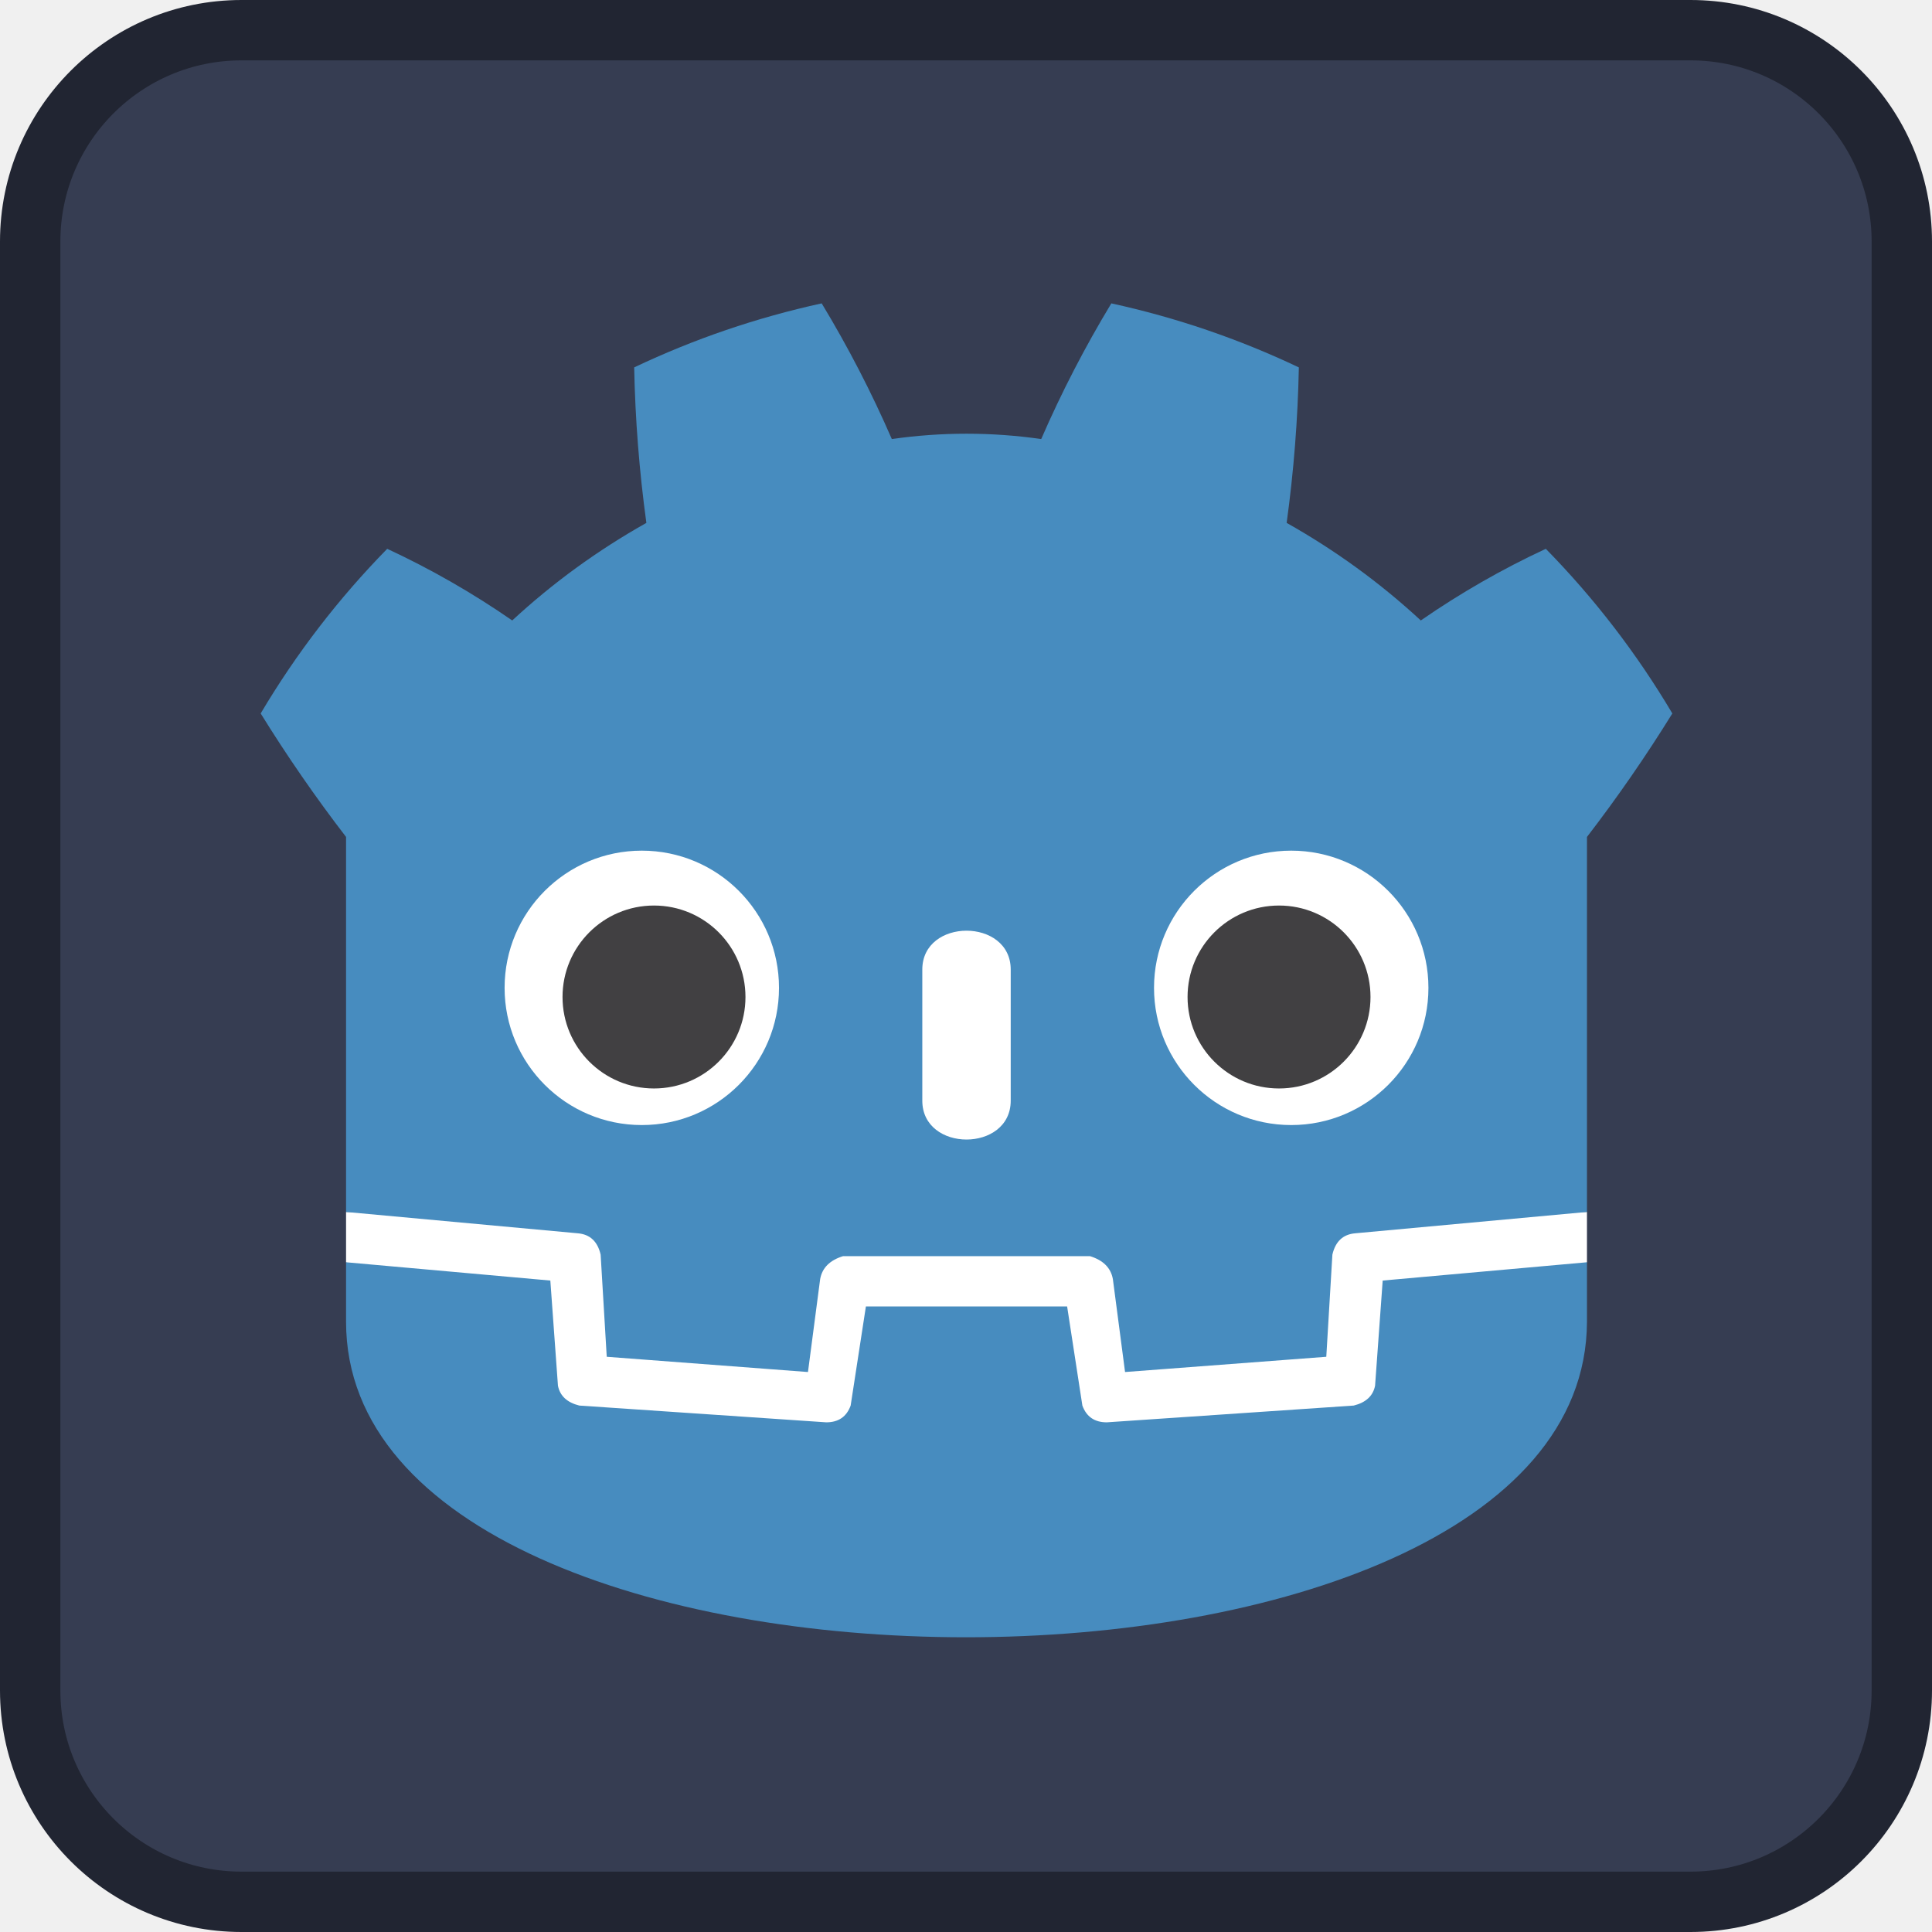
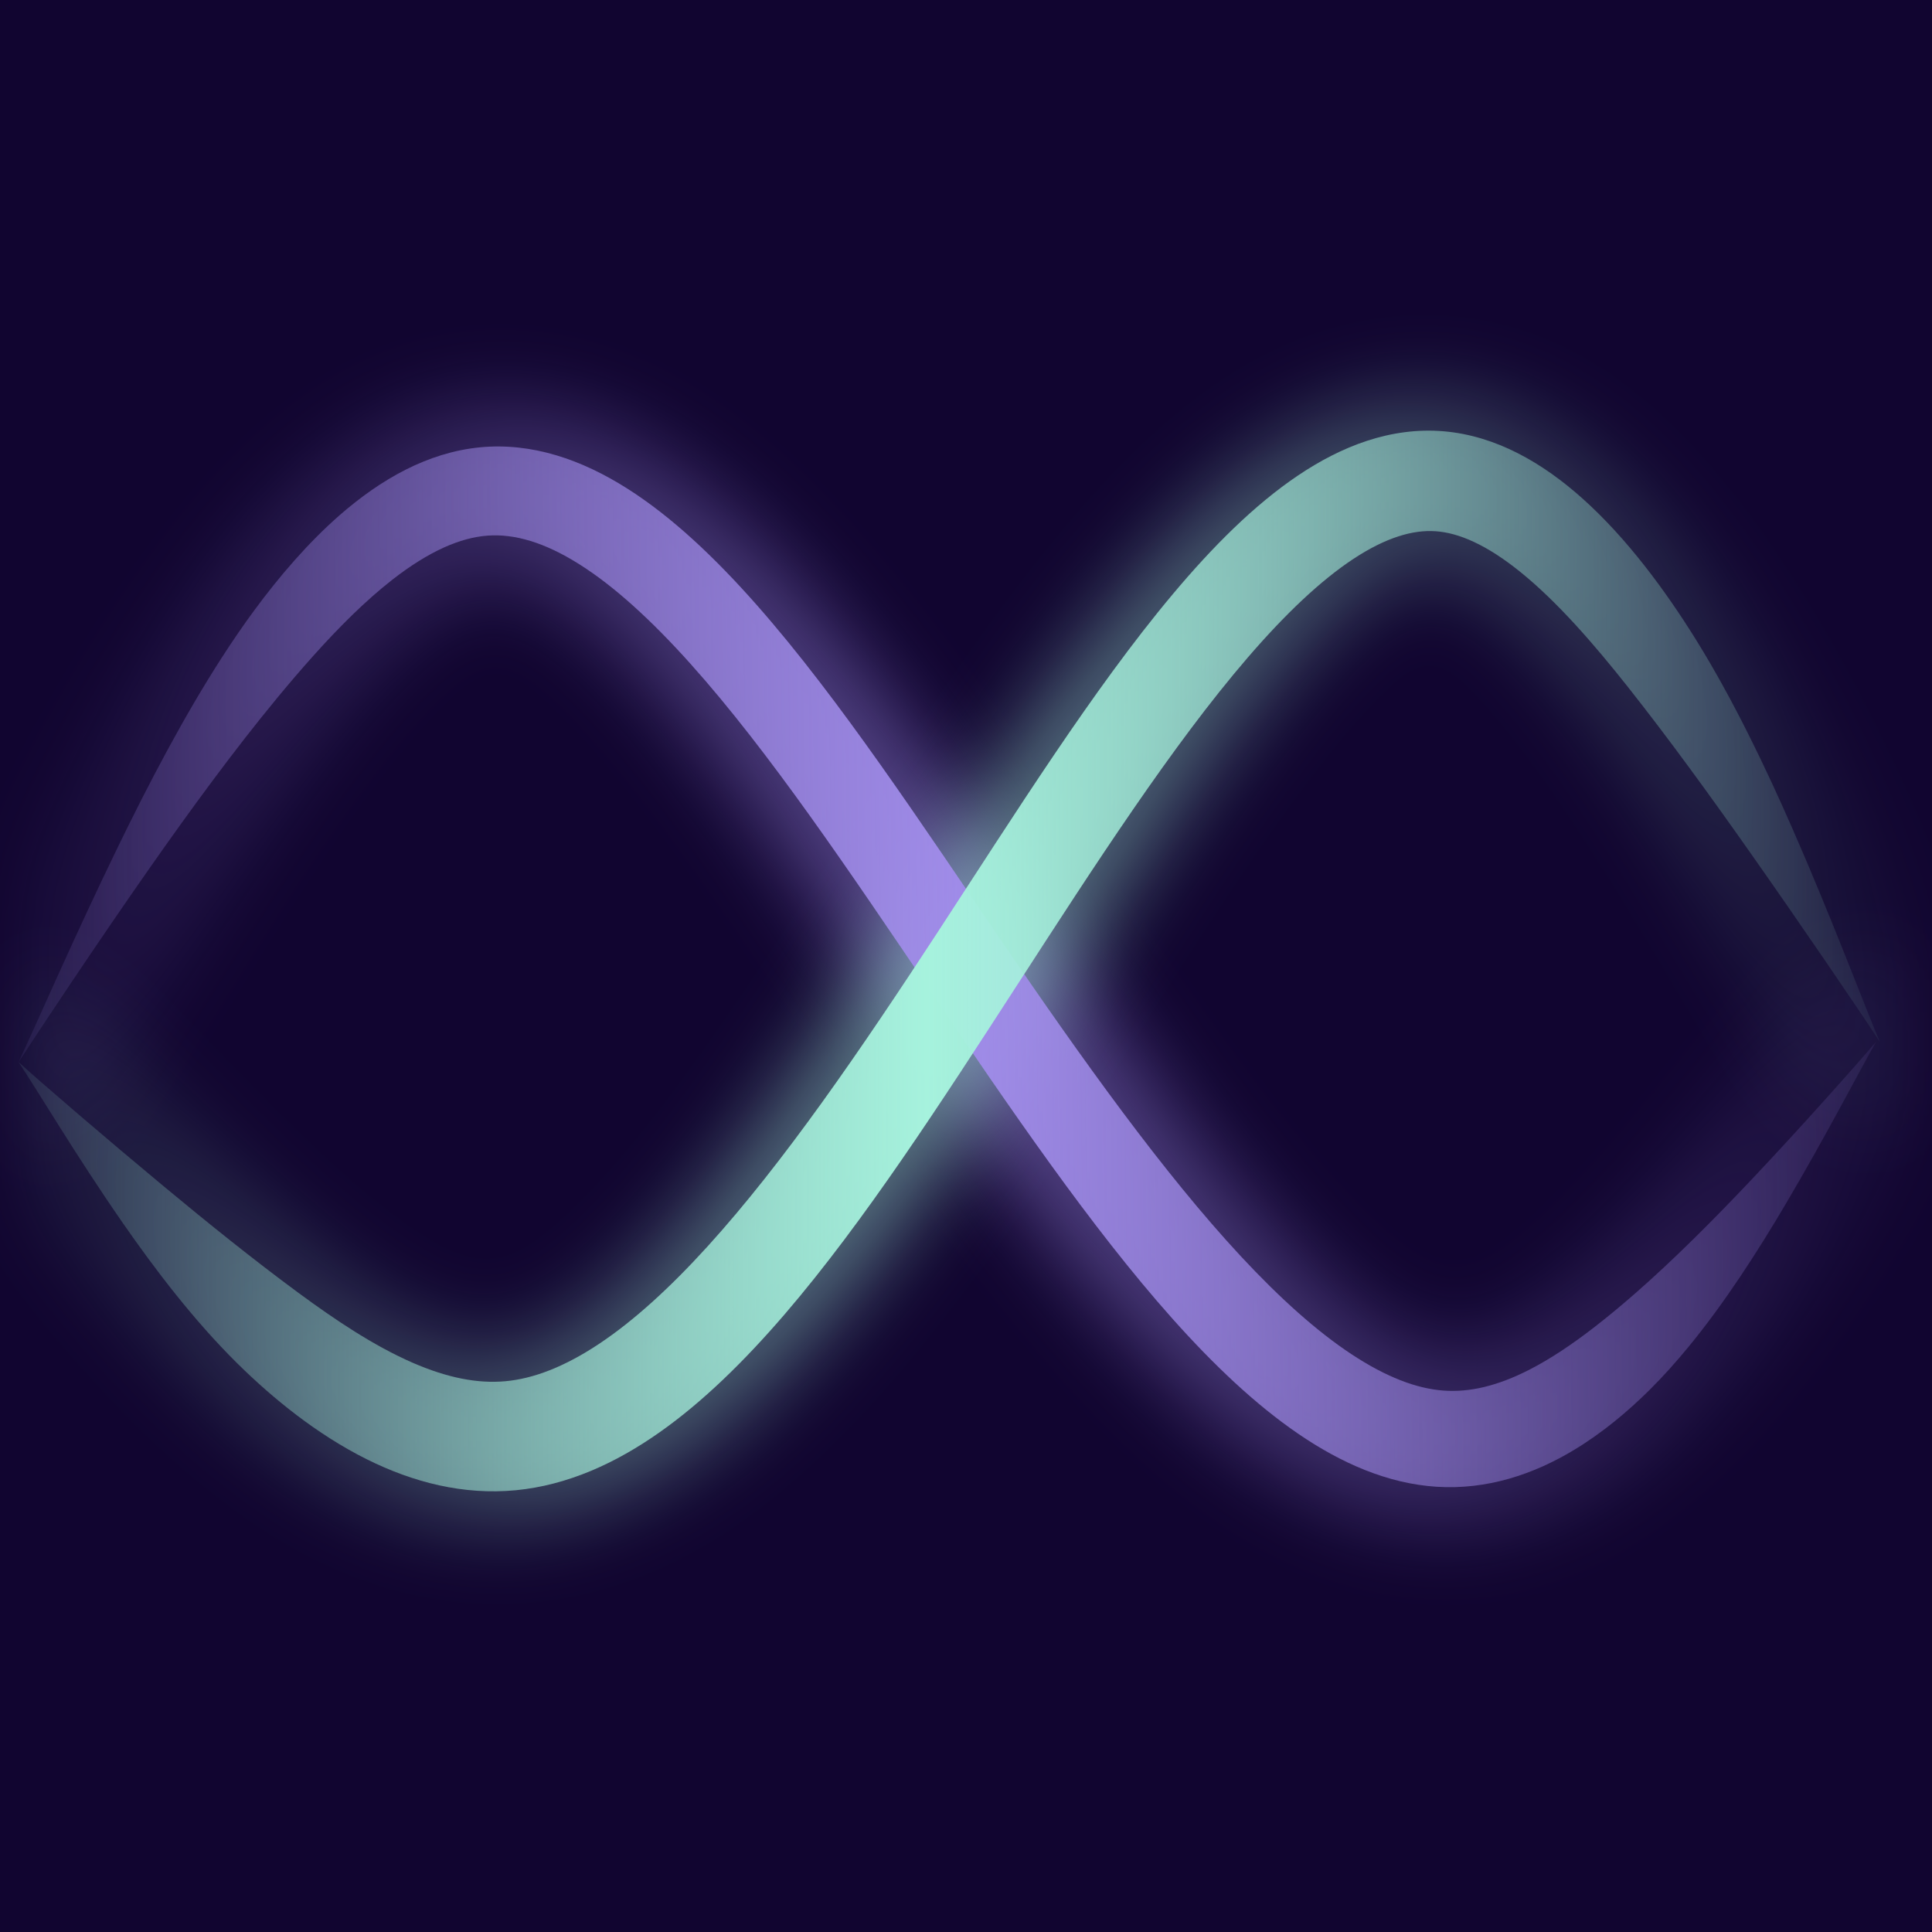
- <svg xmlns="http://www.w3.org/2000/svg" width="128" height="128">
-   <rect width="124" height="124" x="2" y="2" fill="#363d52" stroke="#212532" stroke-width="4" rx="14" />
-   <g fill="#fff" transform="translate(12.322 12.322)scale(.101)">
-     <path d="M105 673v33q407 354 814 0v-33z" />
-     <path fill="#478cbf" d="m105 673 152 14q12 1 15 14l4 67 132 10 8-61q2-11 15-15h162q13 4 15 15l8 61 132-10 4-67q3-13 15-14l152-14V427q30-39 56-81-35-59-83-108-43 20-82 47-40-37-88-64 7-51 8-102-59-28-123-42-26 43-46 89-49-7-98 0-20-46-46-89-64 14-123 42 1 51 8 102-48 27-88 64-39-27-82-47-48 49-83 108 26 42 56 81zm0 33v39c0 276 813 276 814 0v-39l-134 12-5 69q-2 10-14 13l-162 11q-12 0-16-11l-10-65H446l-10 65q-4 11-16 11l-162-11q-12-3-14-13l-5-69z" />
-     <path d="M483 600c0 34 58 34 58 0v-86c0-34-58-34-58 0z" />
-     <circle cx="725" cy="526" r="90" />
-     <circle cx="299" cy="526" r="90" />
-   </g>
-   <g fill="#414042" transform="translate(12.322 12.322)scale(.101)">
-     <circle cx="307" cy="532" r="60" />
-     <circle cx="717" cy="532" r="60" />
+ <svg xmlns="http://www.w3.org/2000/svg" xmlns:xlink="http://www.w3.org/1999/xlink" width="512" height="512" viewBox="0 0 135.467 135.467" version="1.1" id="svg1">
+   <defs id="defs1">
+     <linearGradient id="linearGradient16">
+       <stop style="stop-color:#9f8be8;stop-opacity:0.094;" offset="0" id="stop14" />
+       <stop style="stop-color:#9f8be8;stop-opacity:1;" offset="0.493" id="stop15" />
+       <stop style="stop-color:#9f8be8;stop-opacity:0.087;" offset="1" id="stop16" />
+     </linearGradient>
+     <linearGradient id="linearGradient11">
+       <stop style="stop-color:#a6f2dd;stop-opacity:0.061;" offset="0" id="stop11" />
+       <stop style="stop-color:#a6f2dd;stop-opacity:1;" offset="0.502" id="stop13" />
+       <stop style="stop-color:#a6f2dd;stop-opacity:0.062;" offset="1" id="stop12" />
+     </linearGradient>
+     <linearGradient xlink:href="#linearGradient11" id="linearGradient12" x1="132.318" y1="51.921" x2="-0.234" y2="51.921" gradientUnits="userSpaceOnUse" />
+     <linearGradient xlink:href="#linearGradient16" id="linearGradient14" x1="132.317" y1="64.584" x2="2.077" y2="66.008" gradientUnits="userSpaceOnUse" />
+     <filter style="color-interpolation-filters:sRGB" id="filter7" x="-0.099" y="-0.192" width="1.197" height="1.384">
+       <feGaussianBlur stdDeviation="2.825" id="feGaussianBlur7" />
+     </filter>
+     <filter style="color-interpolation-filters:sRGB" id="filter8" x="-0.099" y="-0.194" width="1.198" height="1.387">
+       <feGaussianBlur stdDeviation="2.825" id="feGaussianBlur8" />
+     </filter>
+     <linearGradient xlink:href="#linearGradient16" id="linearGradient8" gradientUnits="userSpaceOnUse" x1="132.317" y1="64.584" x2="2.077" y2="66.008" />
+     <linearGradient xlink:href="#linearGradient11" id="linearGradient9" gradientUnits="userSpaceOnUse" x1="132.318" y1="51.921" x2="-0.234" y2="51.921" />
+   </defs>
+   <rect style="opacity:1;fill:#110530;fill-opacity:1;stroke:none;stroke-width:5.22;stroke-linecap:round;stroke-linejoin:round;stroke-opacity:1;paint-order:stroke fill markers" id="rect5" width="135.467" height="135.467" x="7.1207683e-06" y="7.1207683e-06" />
+   <g id="layer1">
+     <path style="opacity:0.489;fill:none;fill-opacity:1;stroke:url(#linearGradient8);stroke-width:12.171;stroke-linecap:round;stroke-linejoin:round;stroke-dasharray:none;stroke-opacity:1;paint-order:stroke fill markers;filter:url(#filter8)" d="M 2.077,66.008 C 12.85,46.488 23.623,26.968 34.705,25.998 c 11.082,-0.97 22.471,16.609 33.801,33.272 11.33,16.663 22.599,32.408 33.225,33.141 10.626,0.733 20.606,-13.547 30.587,-27.827" id="path2" transform="translate(-0.7722858,8.463404)" />
+     <path style="opacity:0.489;fill:none;fill-opacity:1;stroke:url(#linearGradient9);stroke-width:12.171;stroke-linecap:round;stroke-linejoin:round;stroke-dasharray:none;stroke-opacity:1;paint-order:stroke fill markers;filter:url(#filter7)" d="M 2.077,50.771 C 13.734,37.141 25.391,23.511 36.579,24.574 47.768,25.636 58.487,41.39 69.329,58.062 80.171,74.735 91.136,92.323 101.697,91.498 112.258,90.674 122.416,71.435 132.573,52.196" id="path4" transform="matrix(1,0,0,-1,-0.7722858,125.2423)" />
+     <path style="opacity:1;fill:url(#linearGradient14);fill-opacity:1;fill-rule:nonzero;stroke:none;stroke-width:6.085;stroke-linecap:round;stroke-linejoin:round;stroke-dasharray:none;stroke-opacity:1;paint-order:stroke fill markers" d="m 2.077,66.008 c 1.439,-2.233 5.626,-8.524 9.236,-13.674 2.853,-4.07 5.885,-8.215 8.904,-11.872 0.831,-1.007 1.648,-1.961 2.452,-2.861 1.825,-2.043 3.725,-3.948 5.643,-5.44 1.223,-0.951 2.416,-1.704 3.573,-2.229 1.09,-0.494 2.115,-0.77 3.091,-0.84 0.931,-0.066 1.919,0.047 2.993,0.376 1.054,0.323 2.192,0.855 3.421,1.631 2.436,1.535 5.033,3.896 7.801,6.985 2.751,3.069 5.536,6.705 8.324,10.594 2.846,3.969 5.771,8.31 8.474,12.303 2.726,4.025 5.614,8.28 8.479,12.242 2.795,3.866 5.642,7.558 8.513,10.777 2.874,3.221 5.801,6.001 8.792,8.05 1.534,1.051 3.099,1.919 4.698,2.557 1.648,0.658 3.328,1.068 5.026,1.177 1.769,0.114 3.46,-0.105 5.045,-0.552 1.669,-0.471 3.217,-1.194 4.628,-2.048 1.968,-1.19 3.74,-2.674 5.28,-4.204 0.937,-0.931 1.844,-1.943 2.724,-3.014 2.536,-3.088 4.832,-6.66 6.819,-10.026 2.809,-4.757 5.02,-9.054 6.324,-11.355 -1.376,1.618 -5.27,5.998 -8.668,9.595 -2.681,2.838 -5.496,5.669 -8.293,8.109 -0.958,0.836 -1.887,1.603 -2.794,2.306 -1.505,1.166 -3.031,2.202 -4.556,2.982 -1.087,0.556 -2.145,0.967 -3.177,1.215 -0.969,0.232 -1.92,0.32 -2.867,0.247 -0.917,-0.071 -1.909,-0.298 -3.001,-0.725 C 97.896,87.896 96.752,87.294 95.526,86.484 93.107,84.885 90.528,82.58 87.783,79.629 85.058,76.699 82.286,73.258 79.497,69.527 76.637,65.701 73.764,61.576 71.022,57.559 68.358,53.657 65.34,49.153 62.491,45.132 59.672,41.154 56.773,37.291 53.834,33.958 c -2.932,-3.325 -5.957,-6.187 -9.087,-8.17 -1.608,-1.019 -3.262,-1.818 -4.967,-2.327 -1.761,-0.526 -3.551,-0.732 -5.346,-0.559 -1.858,0.179 -3.597,0.751 -5.193,1.555 -1.682,0.847 -3.238,1.966 -4.66,3.209 -2.222,1.944 -4.231,4.296 -5.969,6.652 -0.774,1.05 -1.533,2.158 -2.278,3.313 -2.68,4.155 -5.153,8.883 -7.323,13.35 C 5.945,57.291 3.498,62.961 2.077,66.008 Z" id="path1" transform="translate(-0.7722858,8.463404)" />
+     <path style="opacity:1;fill:url(#linearGradient12);fill-opacity:1;fill-rule:nonzero;stroke:none;stroke-width:6.085;stroke-linecap:round;stroke-linejoin:round;stroke-dasharray:none;stroke-opacity:1;paint-order:stroke fill markers" d="m 2.077,50.771 c 1.521,-1.397 6.223,-5.427 10.156,-8.694 3.127,-2.597 6.276,-5.132 9.405,-7.441 0,0 0.073,-0.054 0.073,-0.054 2.574,-1.897 5.294,-3.715 7.993,-4.891 1.185,-0.516 2.334,-0.895 3.448,-1.115 1.049,-0.207 2.067,-0.273 3.065,-0.181 0.963,0.089 1.99,0.332 3.098,0.769 1.083,0.427 2.232,1.033 3.451,1.843 2.414,1.604 4.951,3.904 7.619,6.84 2.664,2.932 5.343,6.369 8.014,10.08 2.76,3.834 5.52,7.972 8.125,11.96 2.53,3.872 5.443,8.418 8.171,12.448 2.692,3.978 5.476,7.867 8.301,11.235 2.805,3.345 5.723,6.264 8.763,8.315 1.558,1.051 3.18,1.897 4.868,2.449 1.743,0.57 3.534,0.819 5.346,0.67 1.872,-0.155 3.614,-0.724 5.198,-1.527 1.664,-0.843 3.191,-1.962 4.572,-3.198 3.113,-2.785 5.813,-6.462 7.926,-9.857 4e-5,-6.4e-5 0.057,-0.091 0.057,-0.091 2.533,-4.084 4.783,-8.756 6.713,-13.155 2.779,-6.336 4.896,-12.017 6.137,-14.979 -1.338,2.065 -5.583,8.29 -9.112,13.304 -2.776,3.944 -5.654,7.914 -8.493,11.505 1.1e-4,-1.28e-4 -0.062,0.079 -0.062,0.079 -2.385,3.013 -4.958,5.978 -7.55,8.067 -1.13,0.911 -2.214,1.615 -3.247,2.096 -0.972,0.453 -1.861,0.691 -2.686,0.746 -0.788,0.053 -1.647,-0.049 -2.611,-0.363 C 97.862,87.322 96.813,86.81 95.66,86.048 93.365,84.533 90.893,82.193 88.242,79.114 85.602,76.047 82.927,72.414 80.257,68.538 77.517,64.56 74.711,60.216 72.135,56.238 69.555,52.252 66.776,47.952 64.024,43.964 61.354,40.095 58.603,36.36 55.784,33.081 52.978,29.817 50.067,26.958 47.019,24.812 c -1.558,-1.097 -3.165,-2.017 -4.825,-2.709 -1.708,-0.712 -3.461,-1.179 -5.252,-1.352 -1.86,-0.179 -3.66,-0.032 -5.368,0.342 -1.797,0.394 -3.493,1.038 -5.063,1.819 -3.508,1.744 -6.615,4.285 -9.071,6.706 -0.024,0.023 -0.047,0.047 -0.071,0.07 -2.983,2.955 -5.671,6.467 -7.978,9.79 -3.3,4.754 -5.842,9.077 -7.315,11.292 z" id="path3" transform="matrix(1,0,0,-1,-0.7722858,125.2423)" />
  </g>
</svg>
